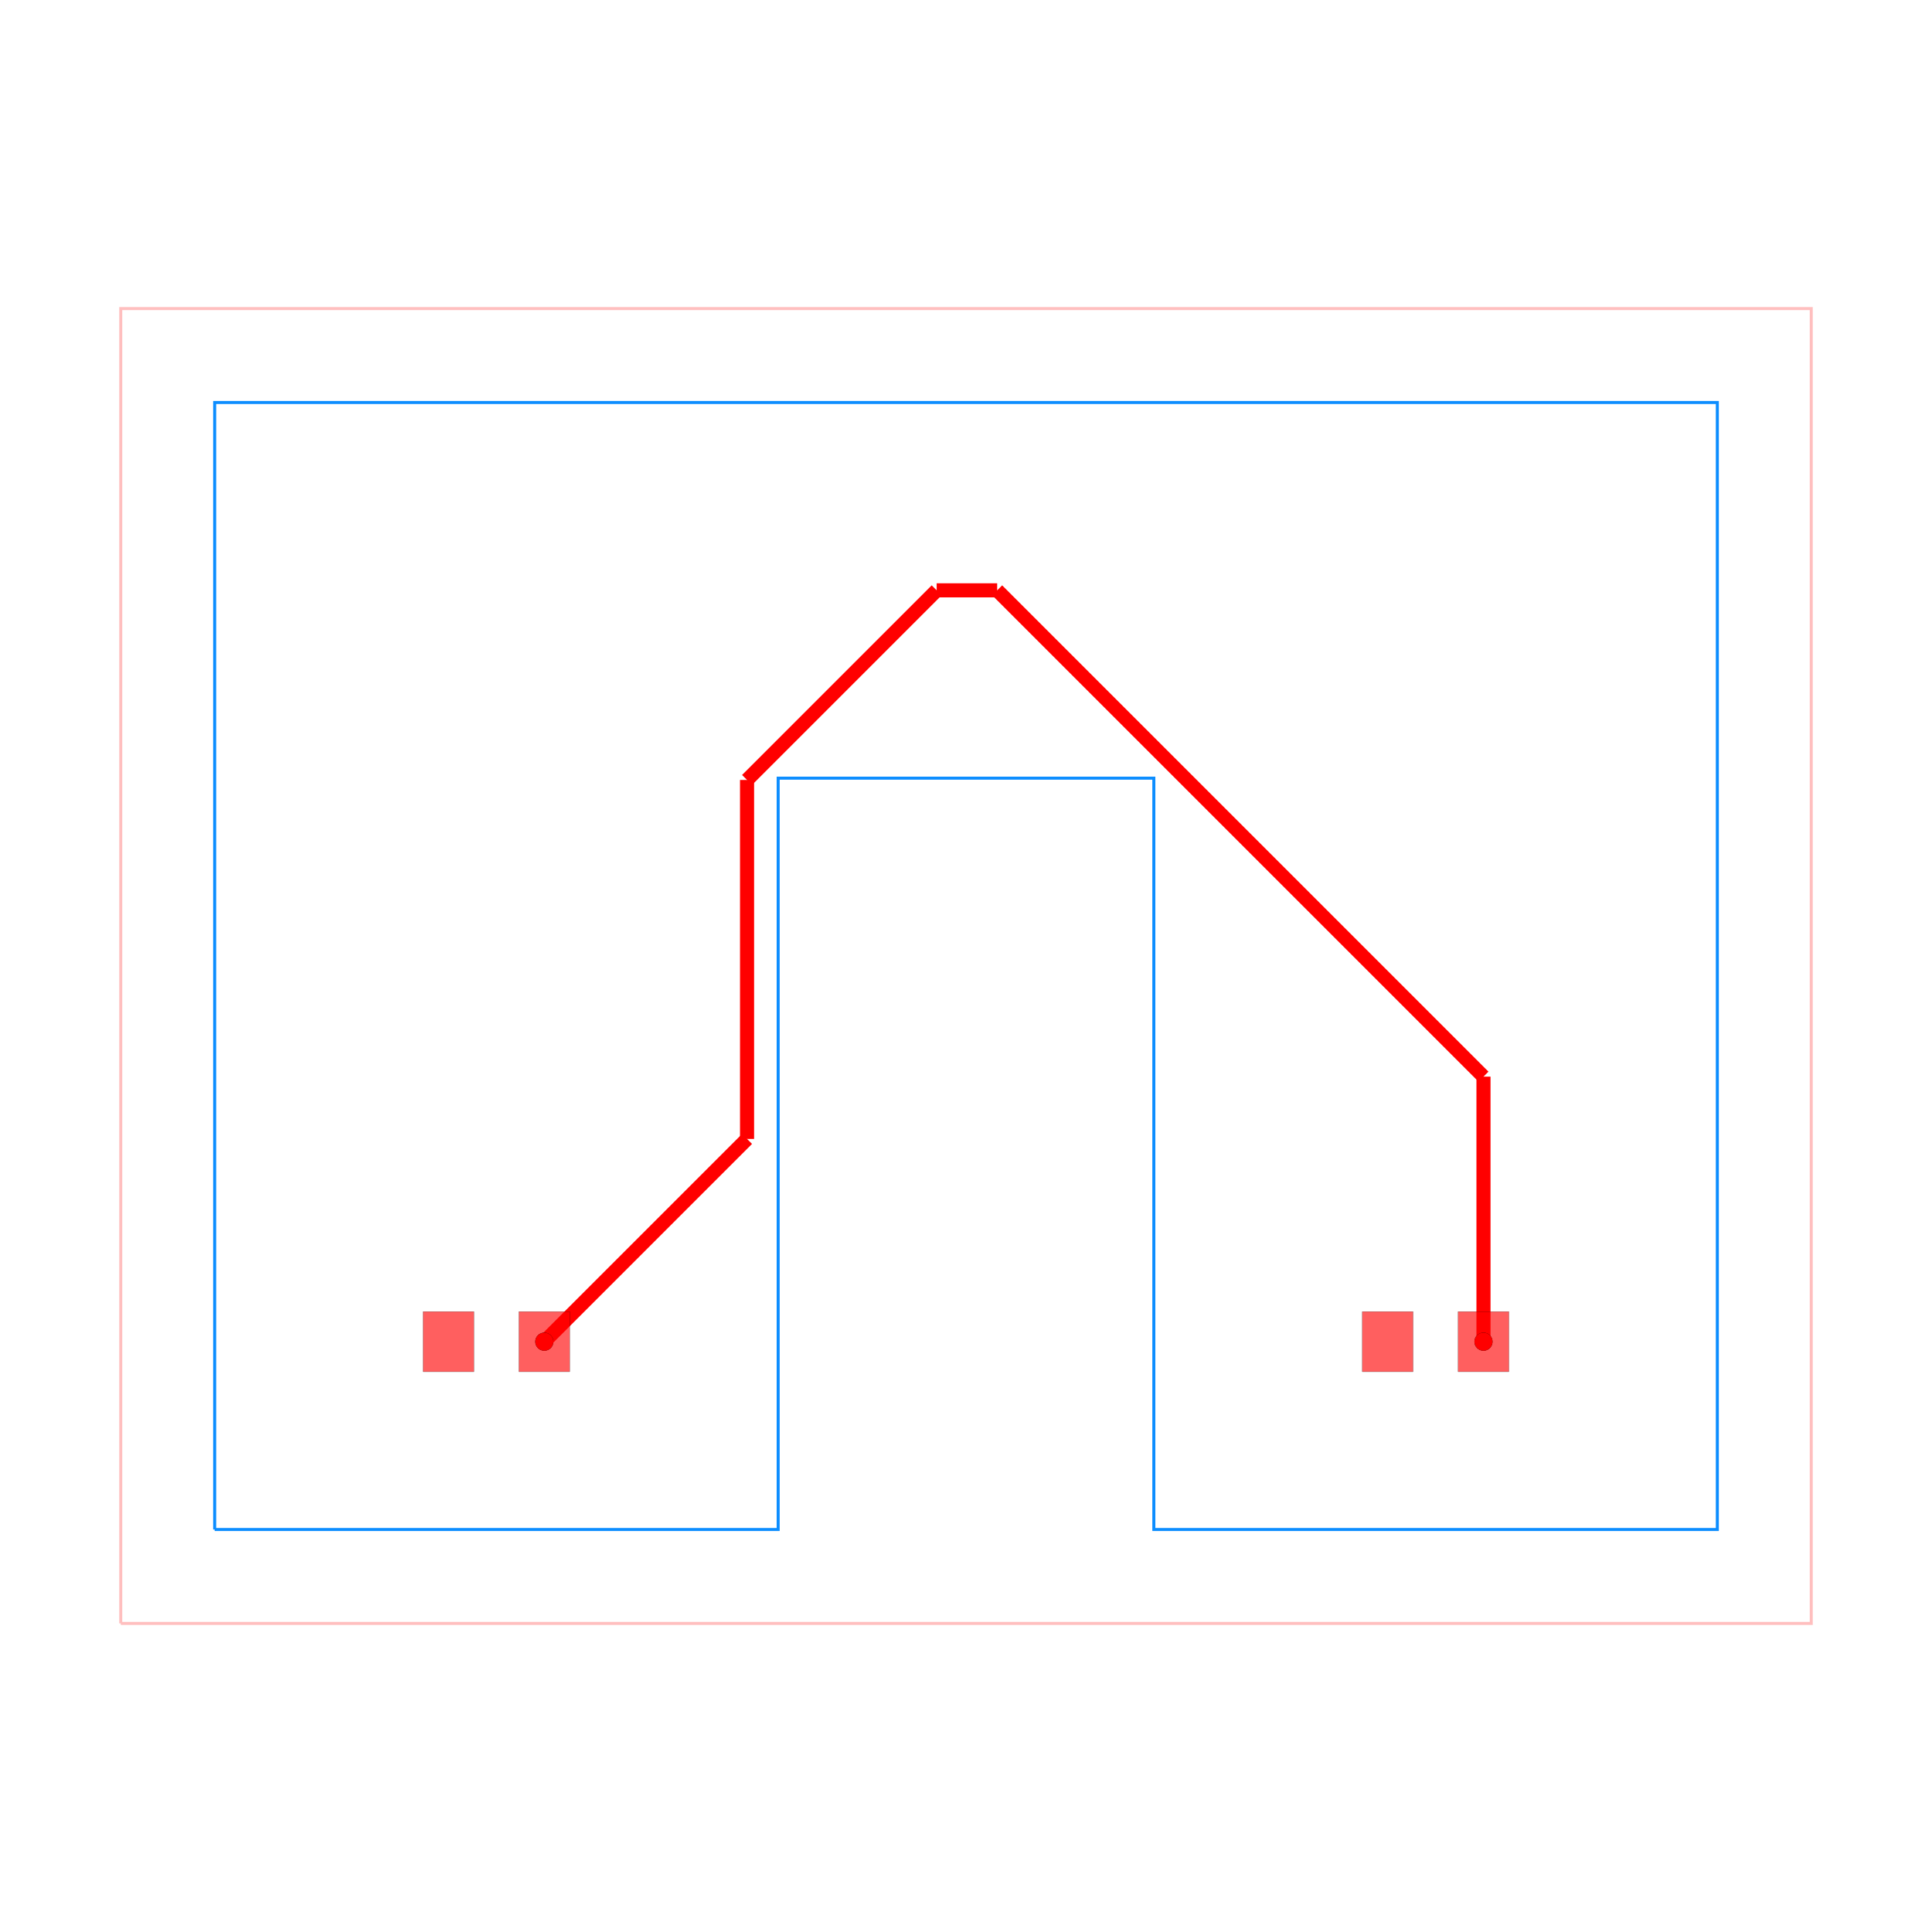
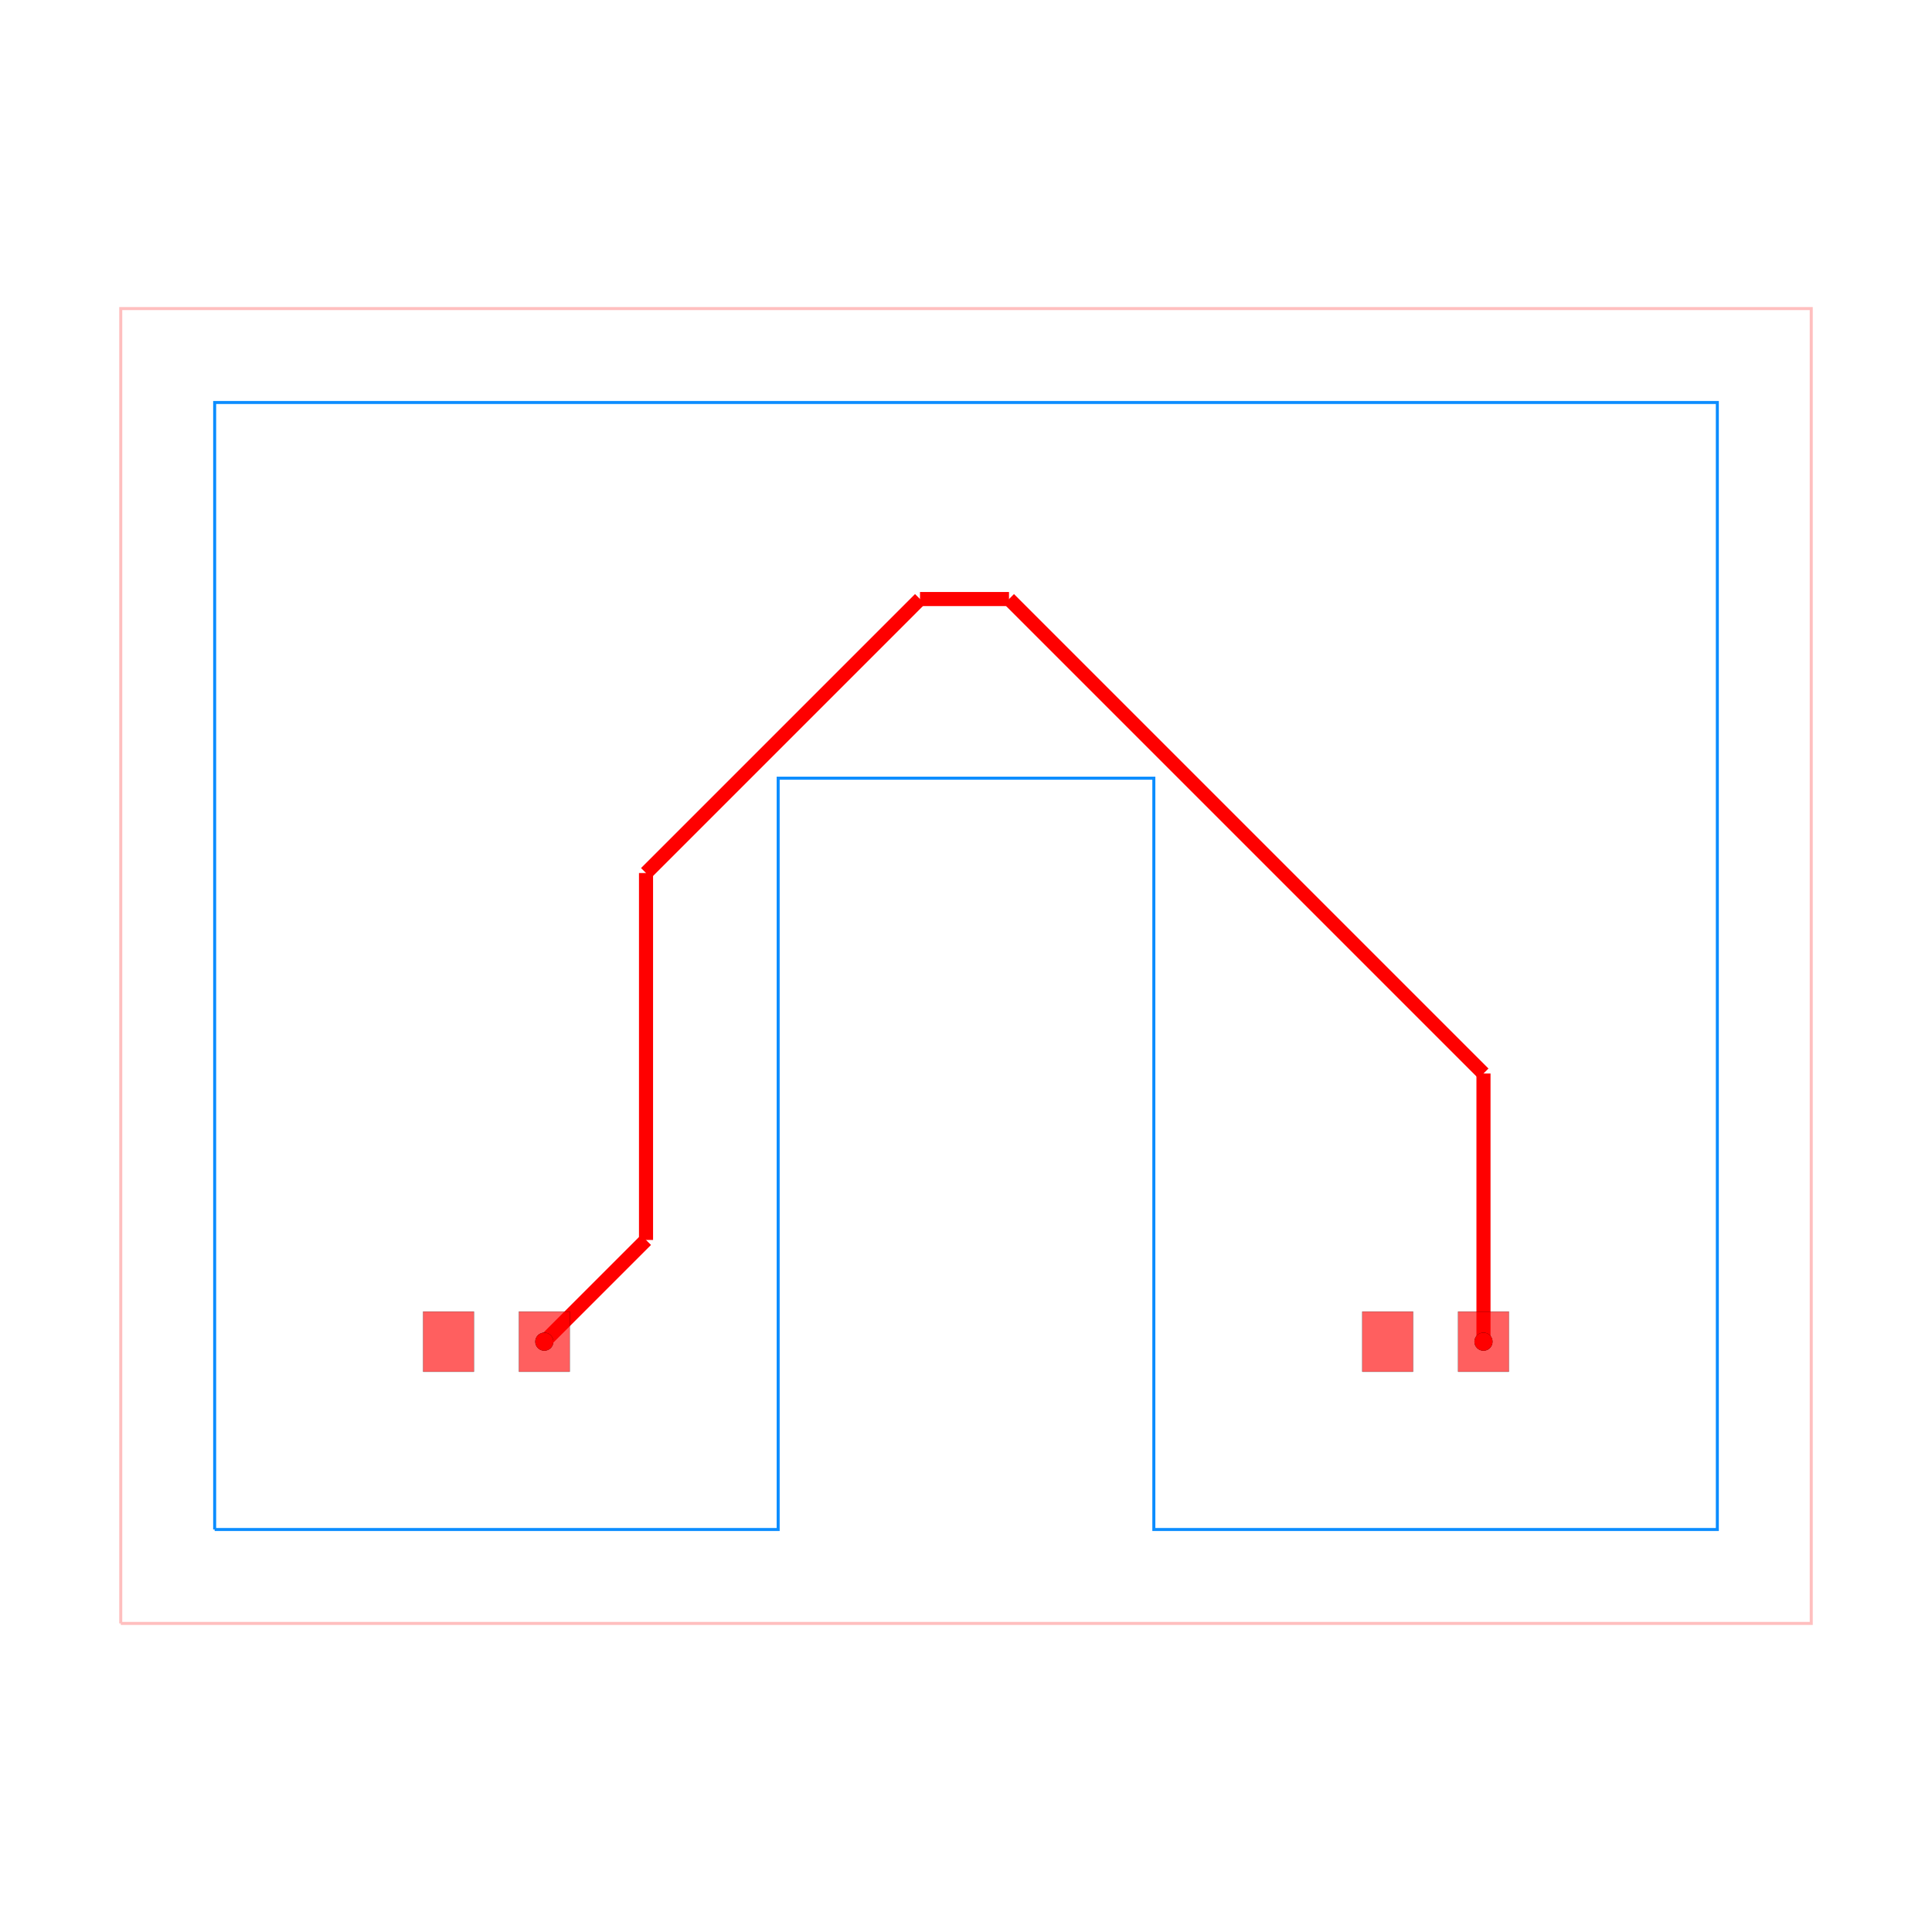
<svg xmlns="http://www.w3.org/2000/svg" width="640" height="640" viewBox="0 0 640 640">
  <rect width="100%" height="100%" fill="white" />
  <g>
    <polyline data-points="-9,-7 9,-7 9,7 -9,7 -9,-7" data-type="line" data-label="" points="40,537.778 600,537.778 600,102.222 40,102.222 40,537.778" fill="none" stroke="rgba(255,0,0,0.25)" stroke-width="1px" />
  </g>
  <g>
    <polyline data-points="-8,-6 -2,-6 -2,2 2,2 2,-6 8,-6 8,6 -8,6 -8,-6" data-type="line" data-label="" points="71.111,506.667 257.778,506.667 257.778,257.778 382.222,257.778 382.222,506.667 568.889,506.667 568.889,133.333 71.111,133.333 71.111,506.667" fill="none" stroke="rgba(0, 136, 255, 0.95)" stroke-width="1px" />
  </g>
  <g>
-     <polyline data-points="5.51,-4 5.51,-1.1780938441570008" data-type="line" data-label="" points="491.422,444.444 491.422,356.652" fill="none" stroke="hsl(0, 100%, 50%)" stroke-width="4.667" />
+     <polyline data-points="5.51,-4 5.51,-1.1447609860265322" data-type="line" data-label="" points="491.422,444.444 491.422,355.615" fill="none" stroke="hsl(0, 100%, 50%)" stroke-width="4.667" />
  </g>
  <g>
-     <polyline data-points="5.51,-1.1780938441570008 0.331906155842999,4" data-type="line" data-label="" points="491.422,356.652 330.326,195.556" fill="none" stroke="hsl(0, 100%, 50%)" stroke-width="4.667" />
+     <polyline data-points="5.51,-1.1447609860265322 0.4579604931181436,3.907278520855324" data-type="line" data-label="" points="491.422,355.615 334.248,198.44" fill="none" stroke="hsl(0, 100%, 50%)" stroke-width="4.667" />
  </g>
  <g>
-     <polyline data-points="0.331906155842999,4 -0.31230074031343014,4" data-type="line" data-label="" points="330.326,195.556 310.284,195.556" fill="none" stroke="hsl(0, 100%, 50%)" stroke-width="4.667" />
+     <polyline data-points="0.4579604931181436,3.907278520855324 -0.489684547565834,3.907278520855324" data-type="line" data-label="" points="334.248,198.44 304.765,198.44" fill="none" stroke="hsl(0, 100%, 50%)" stroke-width="4.667" />
  </g>
  <g>
-     <polyline data-points="-0.31230074031343014,4 -2.3313356219412924,1.9809651183721377" data-type="line" data-label="" points="310.284,195.556 247.47,258.37" fill="none" stroke="hsl(0, 100%, 50%)" stroke-width="4.667" />
+     <polyline data-points="-0.489684547565834,3.907278520855324 -3.4070601957053936,0.9899028727157644" data-type="line" data-label="" points="304.765,198.44 214.003,289.203" fill="none" stroke="hsl(0, 100%, 50%)" stroke-width="4.667" />
  </g>
  <g>
-     <polyline data-points="-2.3313356219412924,1.9809651183721377 -2.3313356219412924,-1.8413356219412922" data-type="line" data-label="" points="247.47,258.37 247.47,377.286" fill="none" stroke="hsl(0, 100%, 50%)" stroke-width="4.667" />
+     <polyline data-points="-3.4070601957053936,0.9899028727157644 -3.4070601957053936,-2.9170601957053934" data-type="line" data-label="" points="214.003,289.203 214.003,410.753" fill="none" stroke="hsl(0, 100%, 50%)" stroke-width="4.667" />
  </g>
  <g>
-     <polyline data-points="-2.3313356219412924,-1.8413356219412922 -4.49,-4" data-type="line" data-label="" points="247.47,377.286 180.311,444.444" fill="none" stroke="hsl(0, 100%, 50%)" stroke-width="4.667" />
+     <polyline data-points="-3.4070601957053936,-2.9170601957053934 -4.49,-4" data-type="line" data-label="" points="214.003,410.753 180.311,444.444" fill="none" stroke="hsl(0, 100%, 50%)" stroke-width="4.667" />
  </g>
  <g>
    <rect data-type="rect" data-label="top" data-x="-5.51" data-y="-4" x="140.178" y="434.489" width="16.8" height="19.911" fill="rgba(255,0,0,0.25)" stroke="black" stroke-width="0.032" />
  </g>
  <g>
    <rect data-type="rect" data-label="top" data-x="-4.49" data-y="-4" x="171.911" y="434.489" width="16.8" height="19.911" fill="rgba(255,0,0,0.25)" stroke="black" stroke-width="0.032" />
  </g>
  <g>
    <rect data-type="rect" data-label="top" data-x="4.49" data-y="-4" x="451.289" y="434.489" width="16.8" height="19.911" fill="rgba(255,0,0,0.25)" stroke="black" stroke-width="0.032" />
  </g>
  <g>
    <rect data-type="rect" data-label="top" data-x="5.51" data-y="-4" x="483.022" y="434.489" width="16.8" height="19.911" fill="rgba(255,0,0,0.25)" stroke="black" stroke-width="0.032" />
  </g>
  <g>
    <rect data-type="rect" data-label="" data-x="-5.51" data-y="-4" x="140.178" y="434.489" width="16.8" height="19.911" fill="rgba(255,0,0,0.5)" stroke="black" stroke-width="0.032" />
  </g>
  <g>
    <rect data-type="rect" data-label="" data-x="-4.49" data-y="-4" x="171.911" y="434.489" width="16.8" height="19.911" fill="rgba(255,0,0,0.5)" stroke="black" stroke-width="0.032" />
  </g>
  <g>
    <rect data-type="rect" data-label="" data-x="4.49" data-y="-4" x="451.289" y="434.489" width="16.8" height="19.911" fill="rgba(255,0,0,0.5)" stroke="black" stroke-width="0.032" />
  </g>
  <g>
    <rect data-type="rect" data-label="" data-x="5.51" data-y="-4" x="483.022" y="434.489" width="16.8" height="19.911" fill="rgba(255,0,0,0.5)" stroke="black" stroke-width="0.032" />
  </g>
  <g>
    <circle data-type="point" data-label="source_trace_0 pcb_port_1" data-x="-4.49" data-y="-4" cx="180.311" cy="444.444" r="3" fill="black" />
  </g>
  <g>
    <circle data-type="point" data-label="source_trace_0 pcb_port_3" data-x="5.51" data-y="-4" cx="491.422" cy="444.444" r="3" fill="black" />
  </g>
  <g>
    <circle data-type="point" data-label="source_trace_0 source_trace_0 top" data-x="-4.49" data-y="-4" cx="180.311" cy="444.444" r="3" fill="hsl(0, 100%, 50%)" />
  </g>
  <g>
    <circle data-type="point" data-label="source_trace_0 source_trace_0 top" data-x="5.51" data-y="-4" cx="491.422" cy="444.444" r="3" fill="hsl(0, 100%, 50%)" />
  </g>
  <g id="crosshair" style="display: none">
    <line id="crosshair-h" y1="0" y2="640" stroke="#666" stroke-width="0.5" />
    <line id="crosshair-v" x1="0" x2="640" stroke="#666" stroke-width="0.5" />
    <text id="coordinates" font-family="monospace" font-size="12" fill="#666" />
  </g>
</svg>
